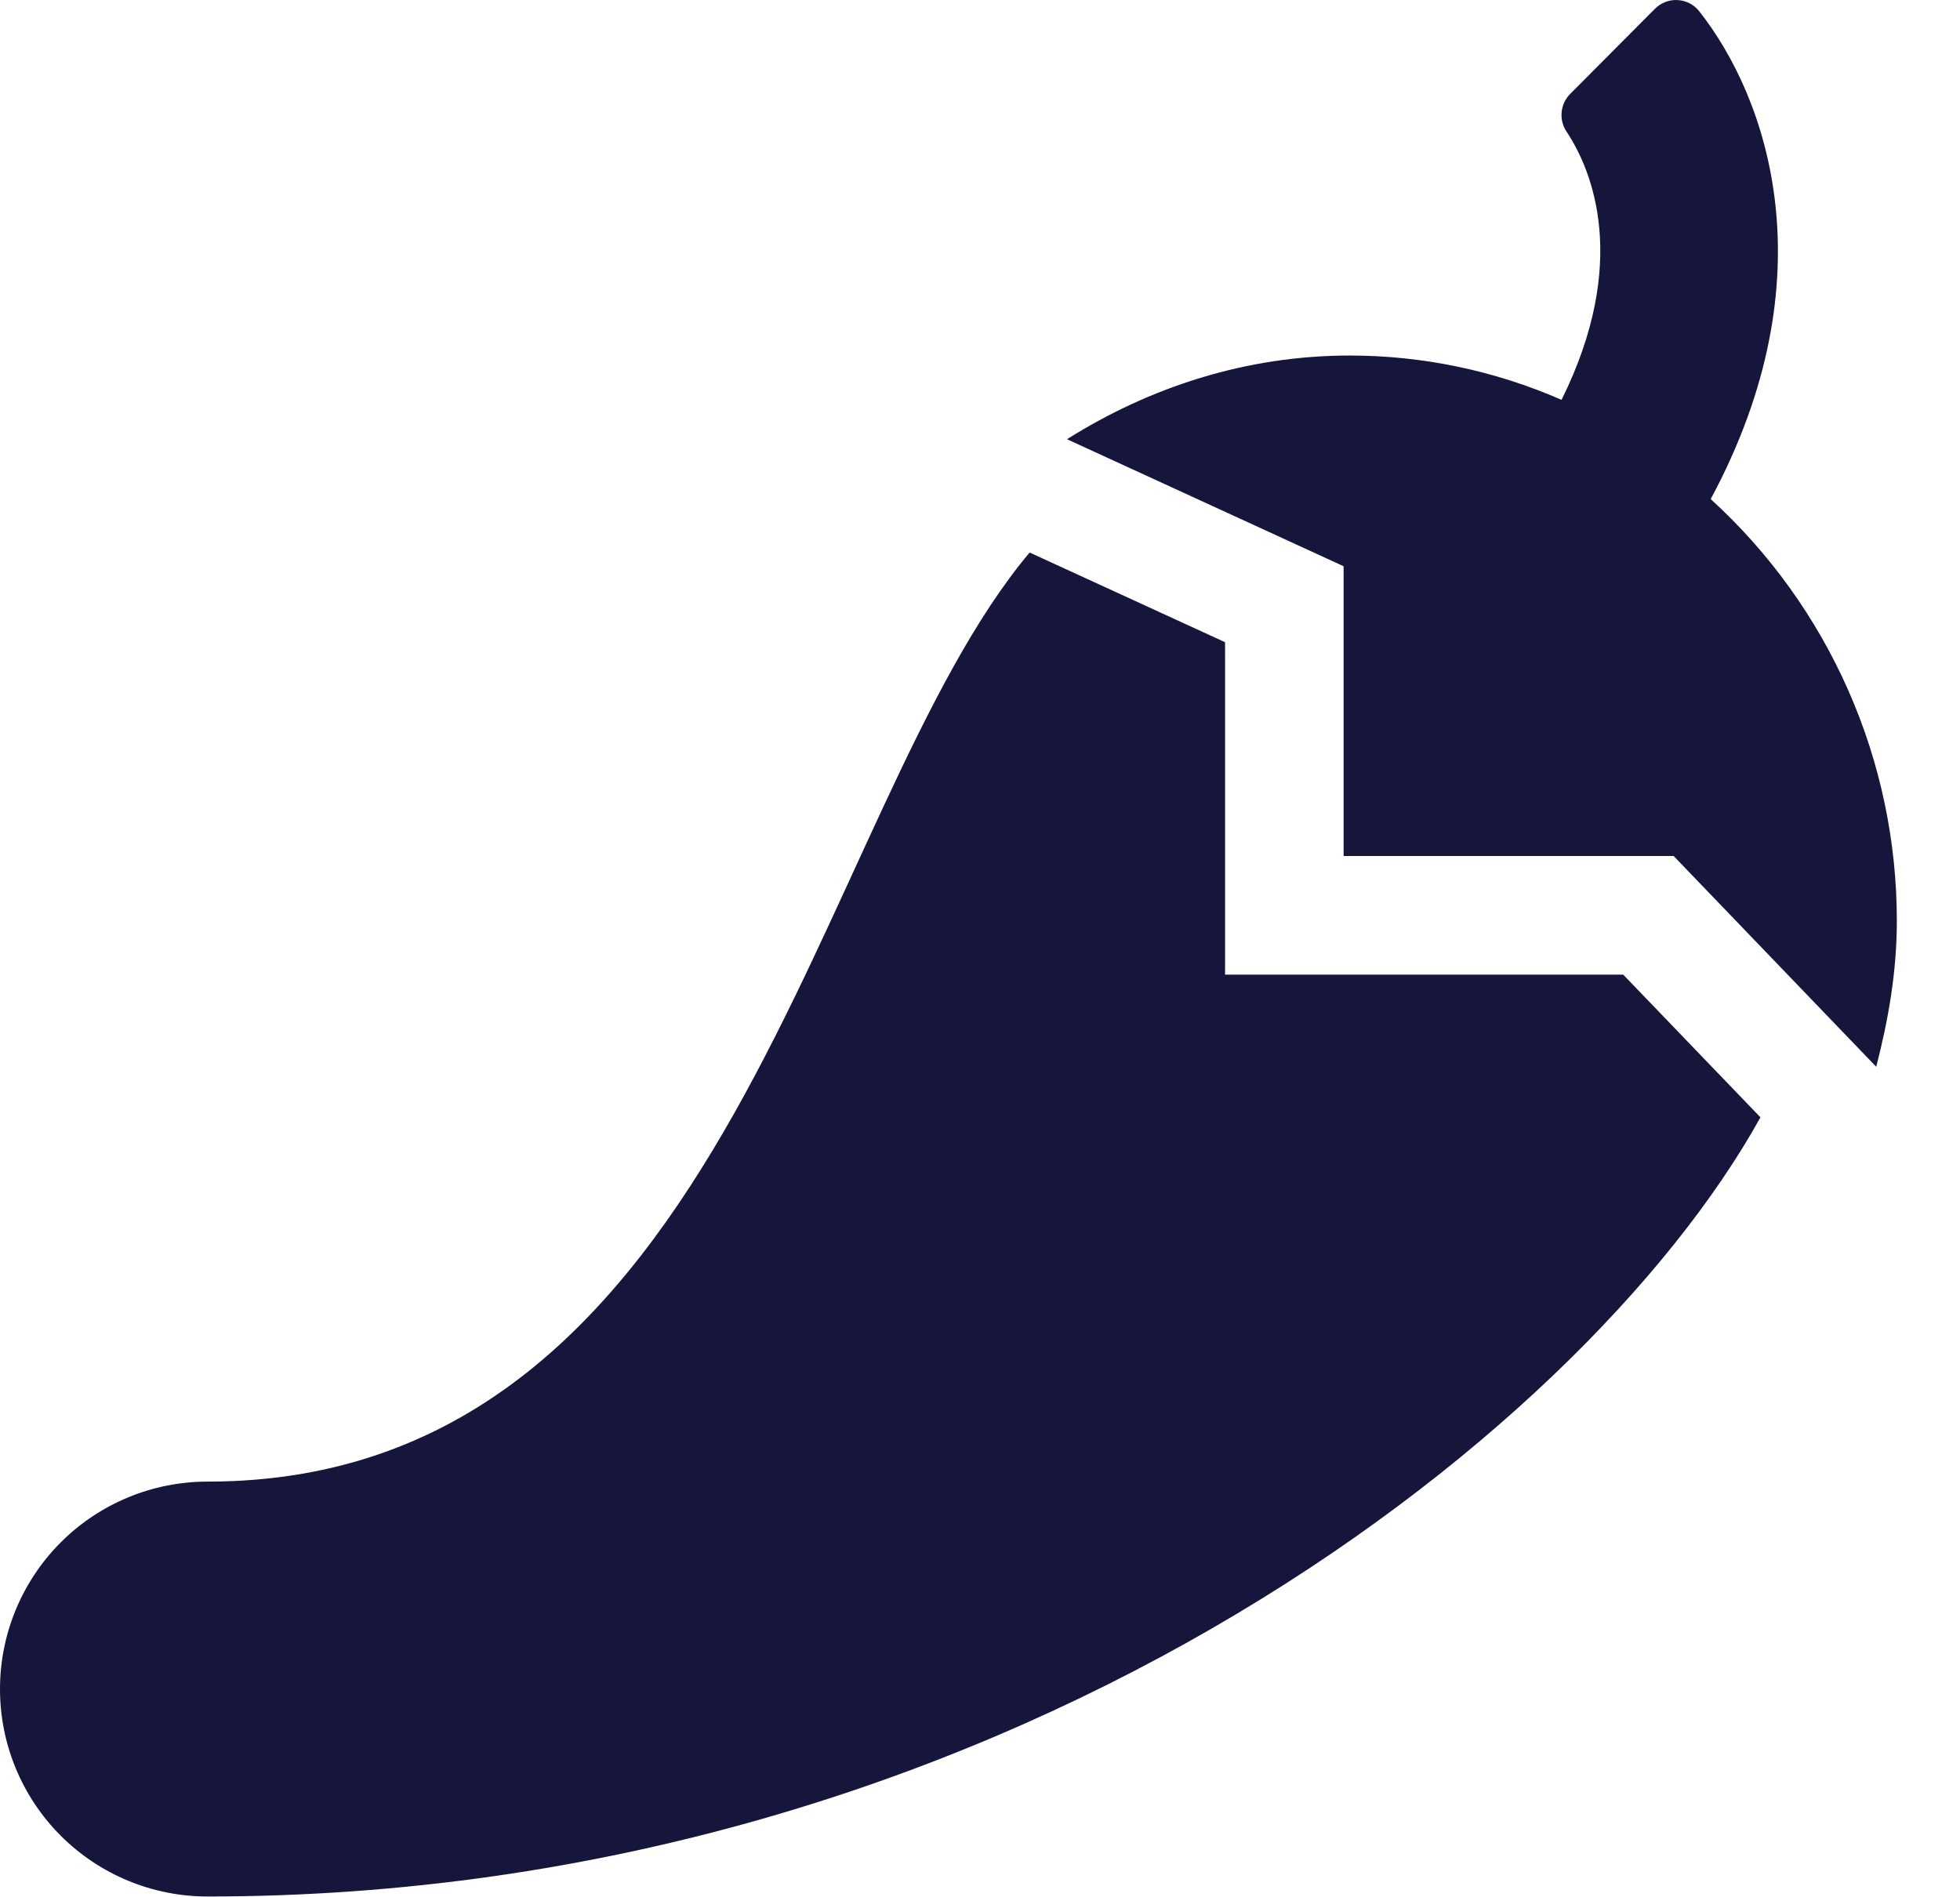
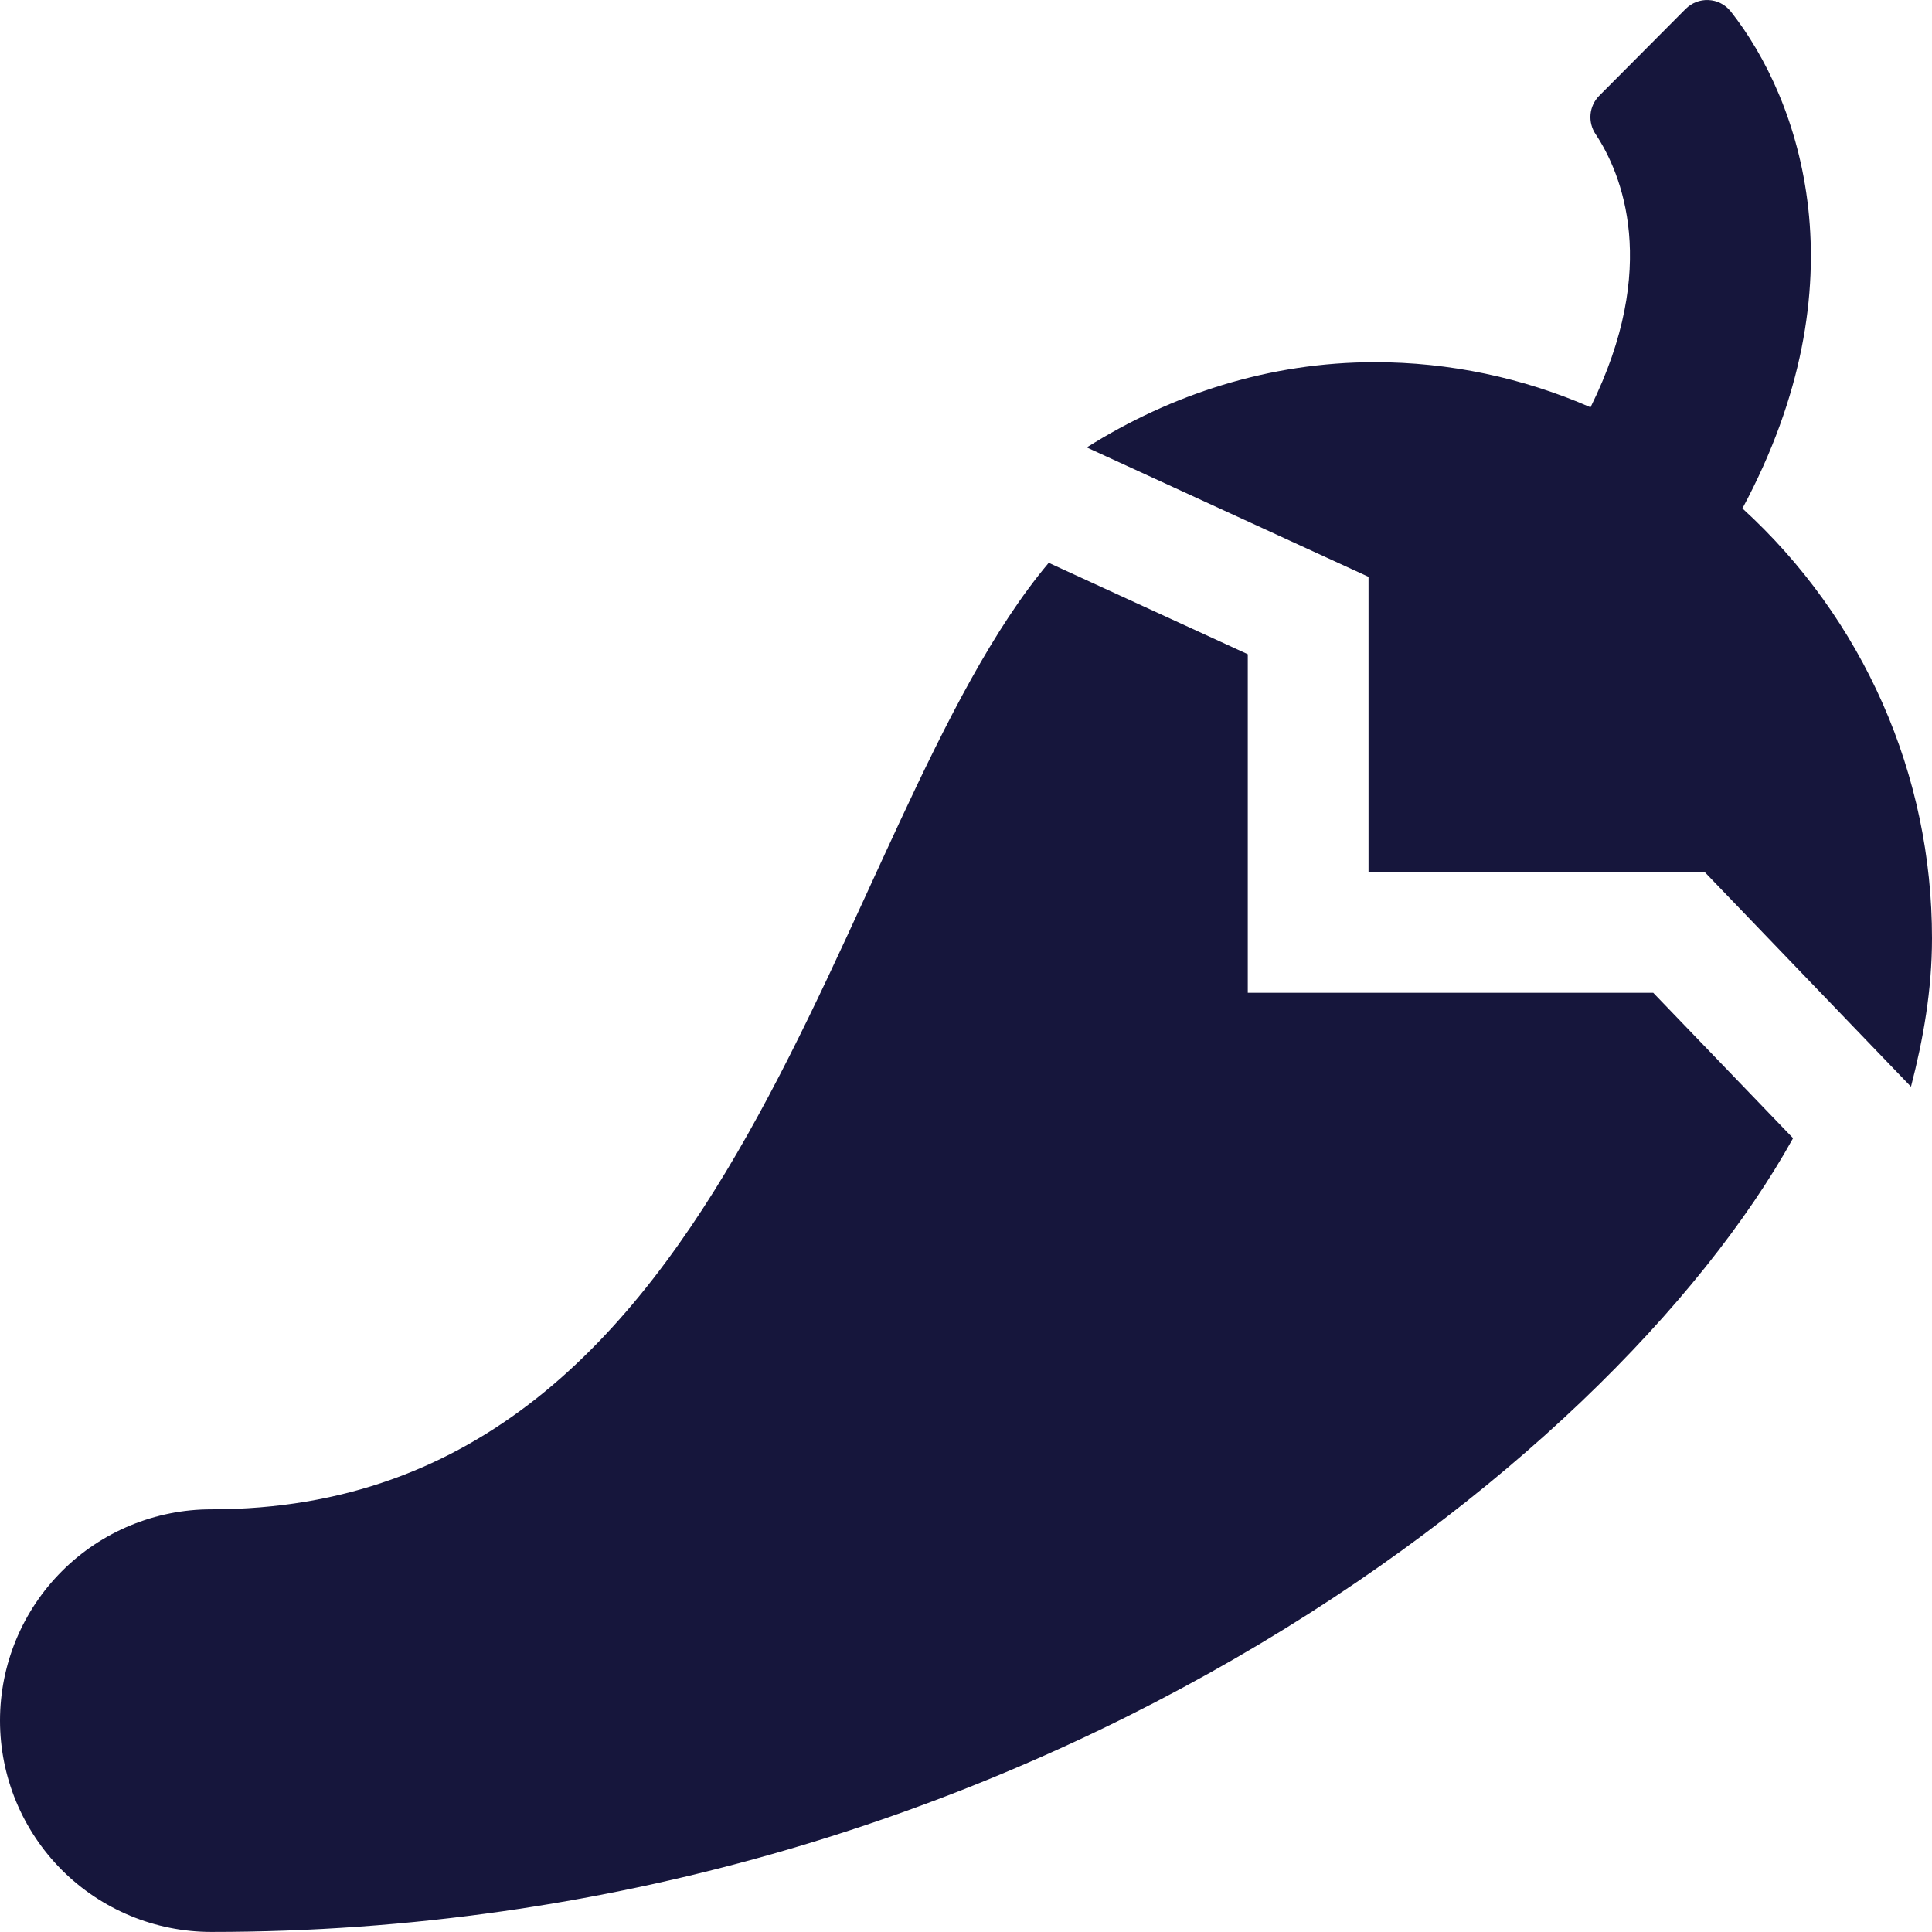
- <svg xmlns="http://www.w3.org/2000/svg" width="31" height="30" viewBox="0 0 31 30" fill="none">
-   <path d="M19.376 15.417V10.159L16.285 8.74C12.858 12.817 11.577 23.437 3.281 23.437C2.411 23.437 1.576 23.783 0.961 24.398C0.346 25.014 0 25.848 0 26.719C0 27.589 0.346 28.424 0.961 29.039C1.576 29.654 2.411 30 3.281 30C15.741 30 25 22.8 27.844 17.675L25.673 15.417H19.376ZM27.057 7.895C28.942 4.388 27.961 1.55 26.873 0.175C26.832 0.123 26.78 0.081 26.721 0.051C26.662 0.021 26.598 0.004 26.532 0.001C26.466 -0.003 26.4 0.008 26.338 0.032C26.276 0.056 26.221 0.093 26.174 0.14L24.832 1.488C24.756 1.566 24.708 1.669 24.699 1.778C24.689 1.887 24.718 1.997 24.78 2.087C25.182 2.694 25.779 4.144 24.698 6.325C23.642 5.863 22.502 5.624 21.349 5.624C19.708 5.624 18.185 6.124 16.876 6.948L21.251 8.957V13.541H26.471L29.675 16.875C29.866 16.135 30.001 15.373 30.001 14.571C30.002 13.315 29.741 12.072 29.234 10.922C28.727 9.772 27.986 8.741 27.057 7.895Z" fill="#16163C" />
+ <svg xmlns="http://www.w3.org/2000/svg" width="32" height="32" viewBox="0 0 32 32" fill="none">
+   <path d="M20.667 16.444V10.836L17.37 9.322C13.715 13.671 12.349 24.999 3.5 24.999C2.572 24.999 1.681 25.367 1.025 26.024C0.369 26.68 0 27.57 0 28.499C0 29.427 0.369 30.317 1.025 30.974C1.681 31.63 2.572 31.999 3.5 31.999C16.79 31.999 26.666 24.319 29.699 18.852L27.383 16.444H20.667ZM28.86 8.421C30.87 4.681 29.824 1.654 28.664 0.186C28.619 0.131 28.564 0.086 28.501 0.054C28.439 0.022 28.37 0.004 28.299 0.001C28.229 -0.003 28.158 0.009 28.093 0.034C28.027 0.06 27.968 0.099 27.918 0.149L26.487 1.587C26.405 1.67 26.354 1.78 26.344 1.896C26.334 2.013 26.365 2.13 26.431 2.226C26.86 2.874 27.497 4.42 26.344 6.746C25.217 6.254 24.001 5.999 22.771 5.999C21.021 5.999 19.396 6.532 18 7.411L22.667 9.554V14.444H28.235L31.652 17.999C31.856 17.21 32 16.397 32 15.542C32.001 14.202 31.723 12.876 31.182 11.65C30.641 10.423 29.85 9.324 28.86 8.421Z" fill="#16163C" />
</svg>
